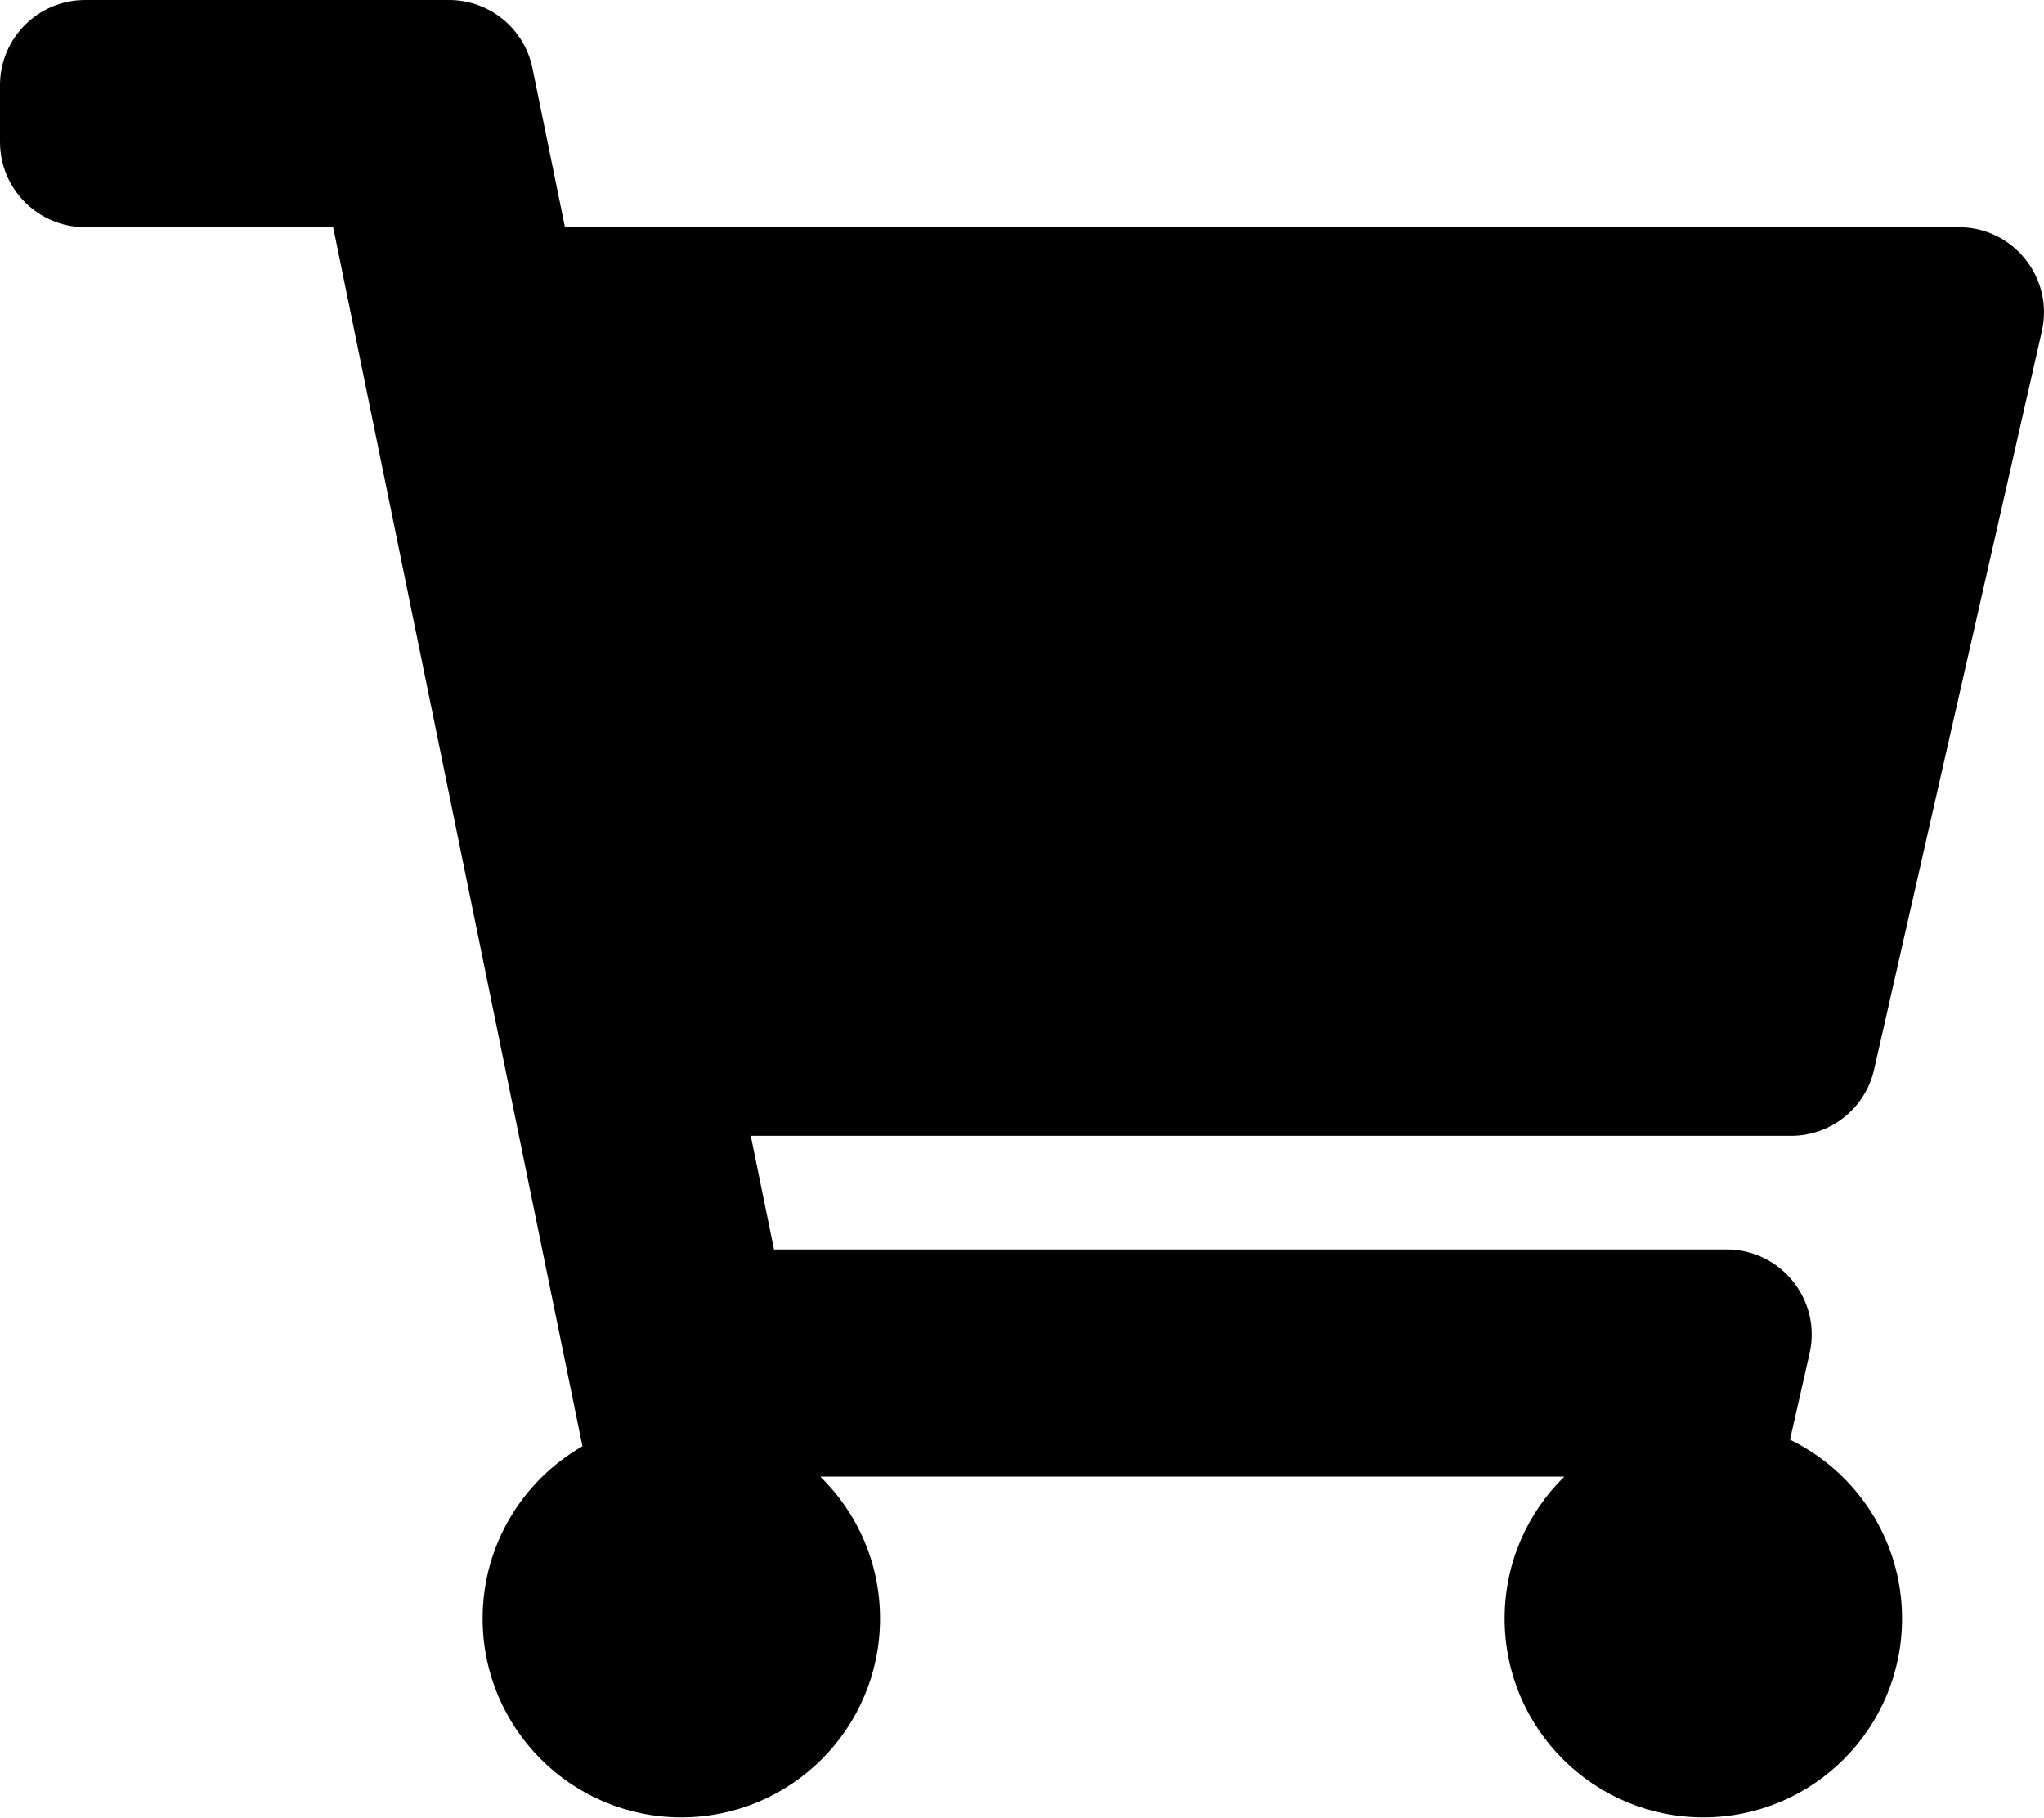
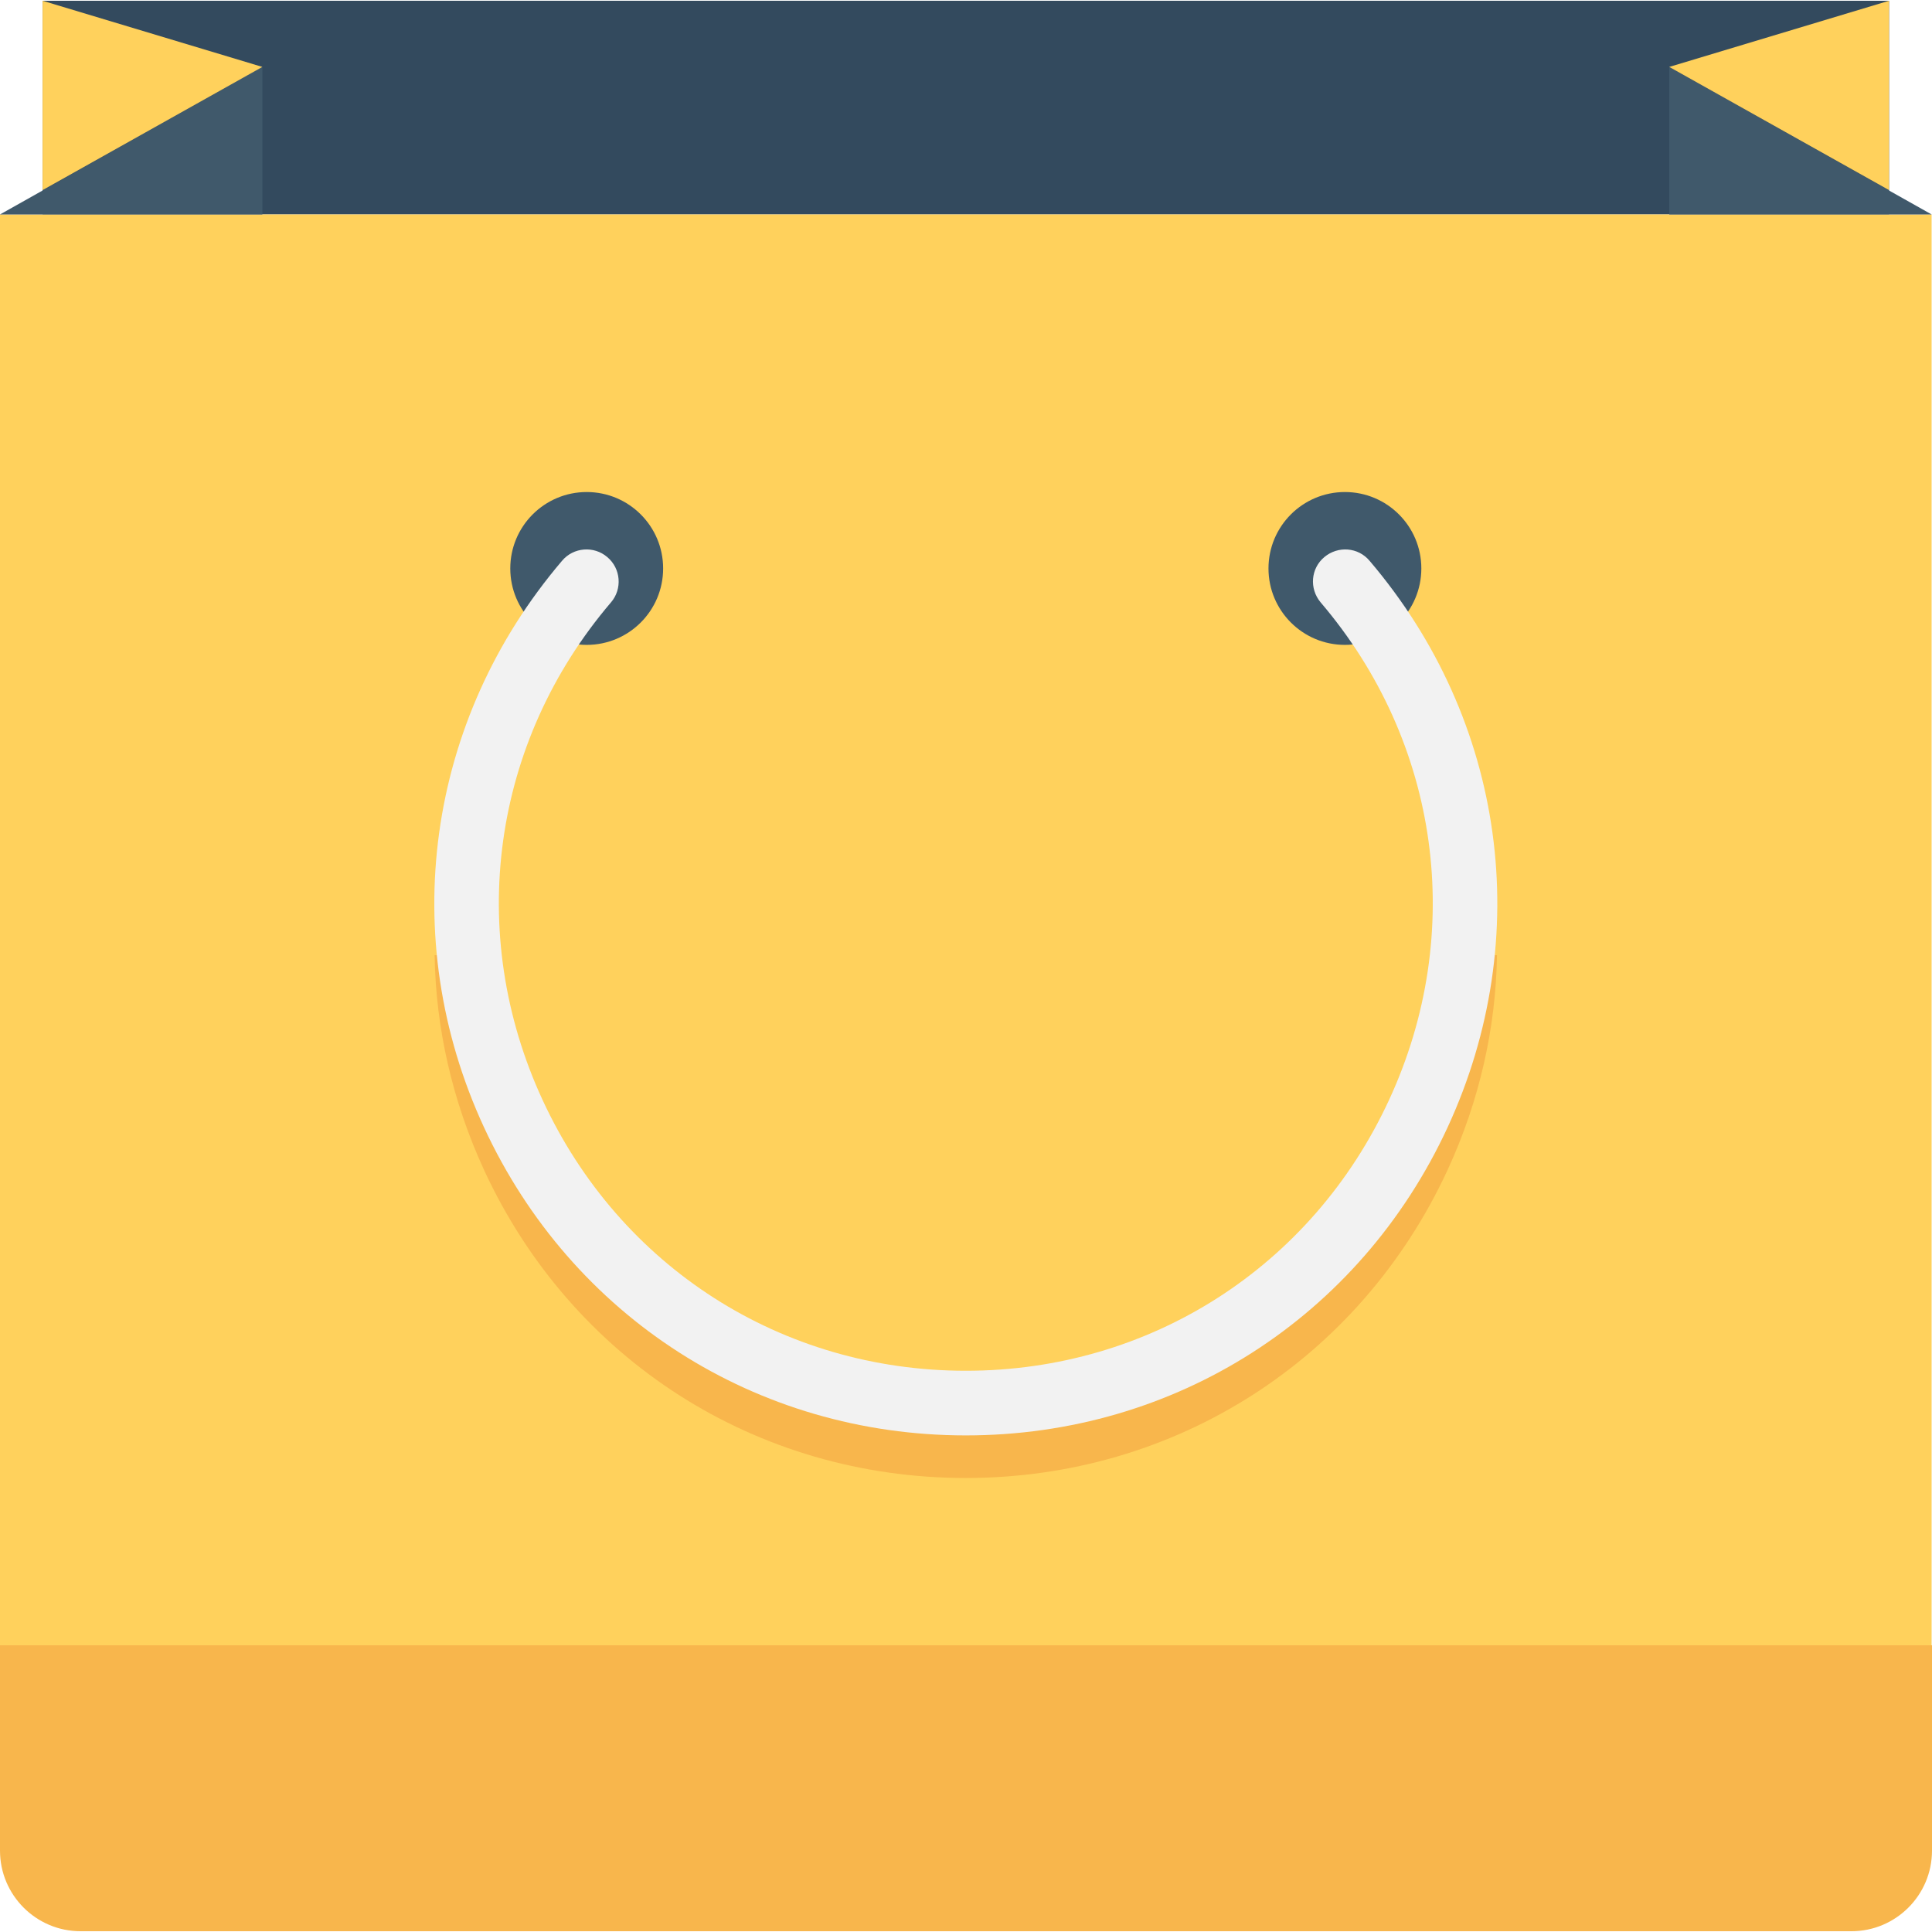
- <svg xmlns="http://www.w3.org/2000/svg" aria-hidden="true" focusable="false" data-prefix="fas" data-icon="shopping-cart" class="svg-inline--fa fa-shopping-cart fa-w-18" role="img" viewBox="0 0 576 512">
-   <path fill="currentColor" d="M528.12 301.319l47.273-208C578.806 78.301 567.391 64 551.99 64H159.208l-9.166-44.81C147.758 8.021 137.93 0 126.529 0H24C10.745 0 0 10.745 0 24v16c0 13.255 10.745 24 24 24h69.883l70.248 343.435C147.325 417.1 136 435.222 136 456c0 30.928 25.072 56 56 56s56-25.072 56-56c0-15.674-6.447-29.835-16.824-40h209.647C430.447 426.165 424 440.326 424 456c0 30.928 25.072 56 56 56s56-25.072 56-56c0-22.172-12.888-41.332-31.579-50.405l5.517-24.276c3.413-15.018-8.002-29.319-23.403-29.319H218.117l-6.545-32h293.145c11.206 0 20.92-7.754 23.403-18.681z" />
+ <svg xmlns="http://www.w3.org/2000/svg" version="1.1" id="Layer_1" x="0px" y="0px" viewBox="0 0 508.1 508.1" style="enable-background:new 0 0 508.1 508.1;" xml:space="preserve">
+   <rect x="11.2" y="0.2" style="fill:#334A5E;" width="485.6" height="56.2" />
+   <path style="fill:#F8B64C;" d="M0,432.7v54c0,11.7,9.5,21.2,21.2,21.2h465.7c11.7,0,21.2-9.5,21.2-21.2v-54H0z" />
+   <rect y="56.4" style="fill:#FFD15C;" width="508" height="376.3" />
+   <polygon style="fill:#40596B;" points="0,56.4 69,56.4 69,17.6 " />
+   <polygon style="fill:#FFD15C;" points="69,17.6 11.2,0.2 11.2,50 " />
+   <polygon style="fill:#40596B;" points="508,56.4 439,56.4 439,17.6 " />
+   <polygon style="fill:#FFD15C;" points="439,17.6 496.8,0.2 496.8,50 " />
+   <g>
+     <circle style="fill:#40596B;" cx="154.3" cy="149.5" r="20.1" />
+     <circle style="fill:#40596B;" cx="353.7" cy="149.5" r="20.1" />
+   </g>
+   <path style="fill:#F8B64C;" d="M376.7,251.2c-0.3,16.7-4.1,33.4-11.4,49.4c-20.3,43.9-62.9,71.2-111.3,71.2s-91-27.3-111.3-71.2  c-7.4-16-11.1-32.7-11.4-49.4h-17c0.3,19.1,4.6,38.2,13,56.5c23.1,50,71.6,81,126.7,81s103.6-31.1,126.7-81  c8.4-18.2,12.7-37.4,13-56.5L376.7,251.2L376.7,251.2z" />
+   <path style="fill:#F2F2F2;" d="M254,377.5c-55.1,0-103.6-31.1-126.7-81s-15.2-107.1,20.5-149c3-3.6,8.4-4,11.9-1c3.6,3,4,8.4,1,11.9  c-31.4,36.8-38.3,87-18,130.9s62.9,71.2,111.3,71.2s91-27.3,111.3-71.2s13.4-94.1-18-130.9c-3-3.6-2.6-8.9,1-11.9s8.9-2.6,11.9,1  c35.7,41.9,43.6,99,20.5,149C357.6,346.4,309.1,377.5,254,377.5z" />
+   <g>
+ </g>
+   <g>
+ </g>
+   <g>
+ </g>
+   <g>
+ </g>
+   <g>
+ </g>
+   <g>
+ </g>
+   <g>
+ </g>
+   <g>
+ </g>
+   <g>
+ </g>
+   <g>
+ </g>
+   <g>
+ </g>
+   <g>
+ </g>
+   <g>
+ </g>
+   <g>
+ </g>
+   <g>
+ </g>
</svg>
